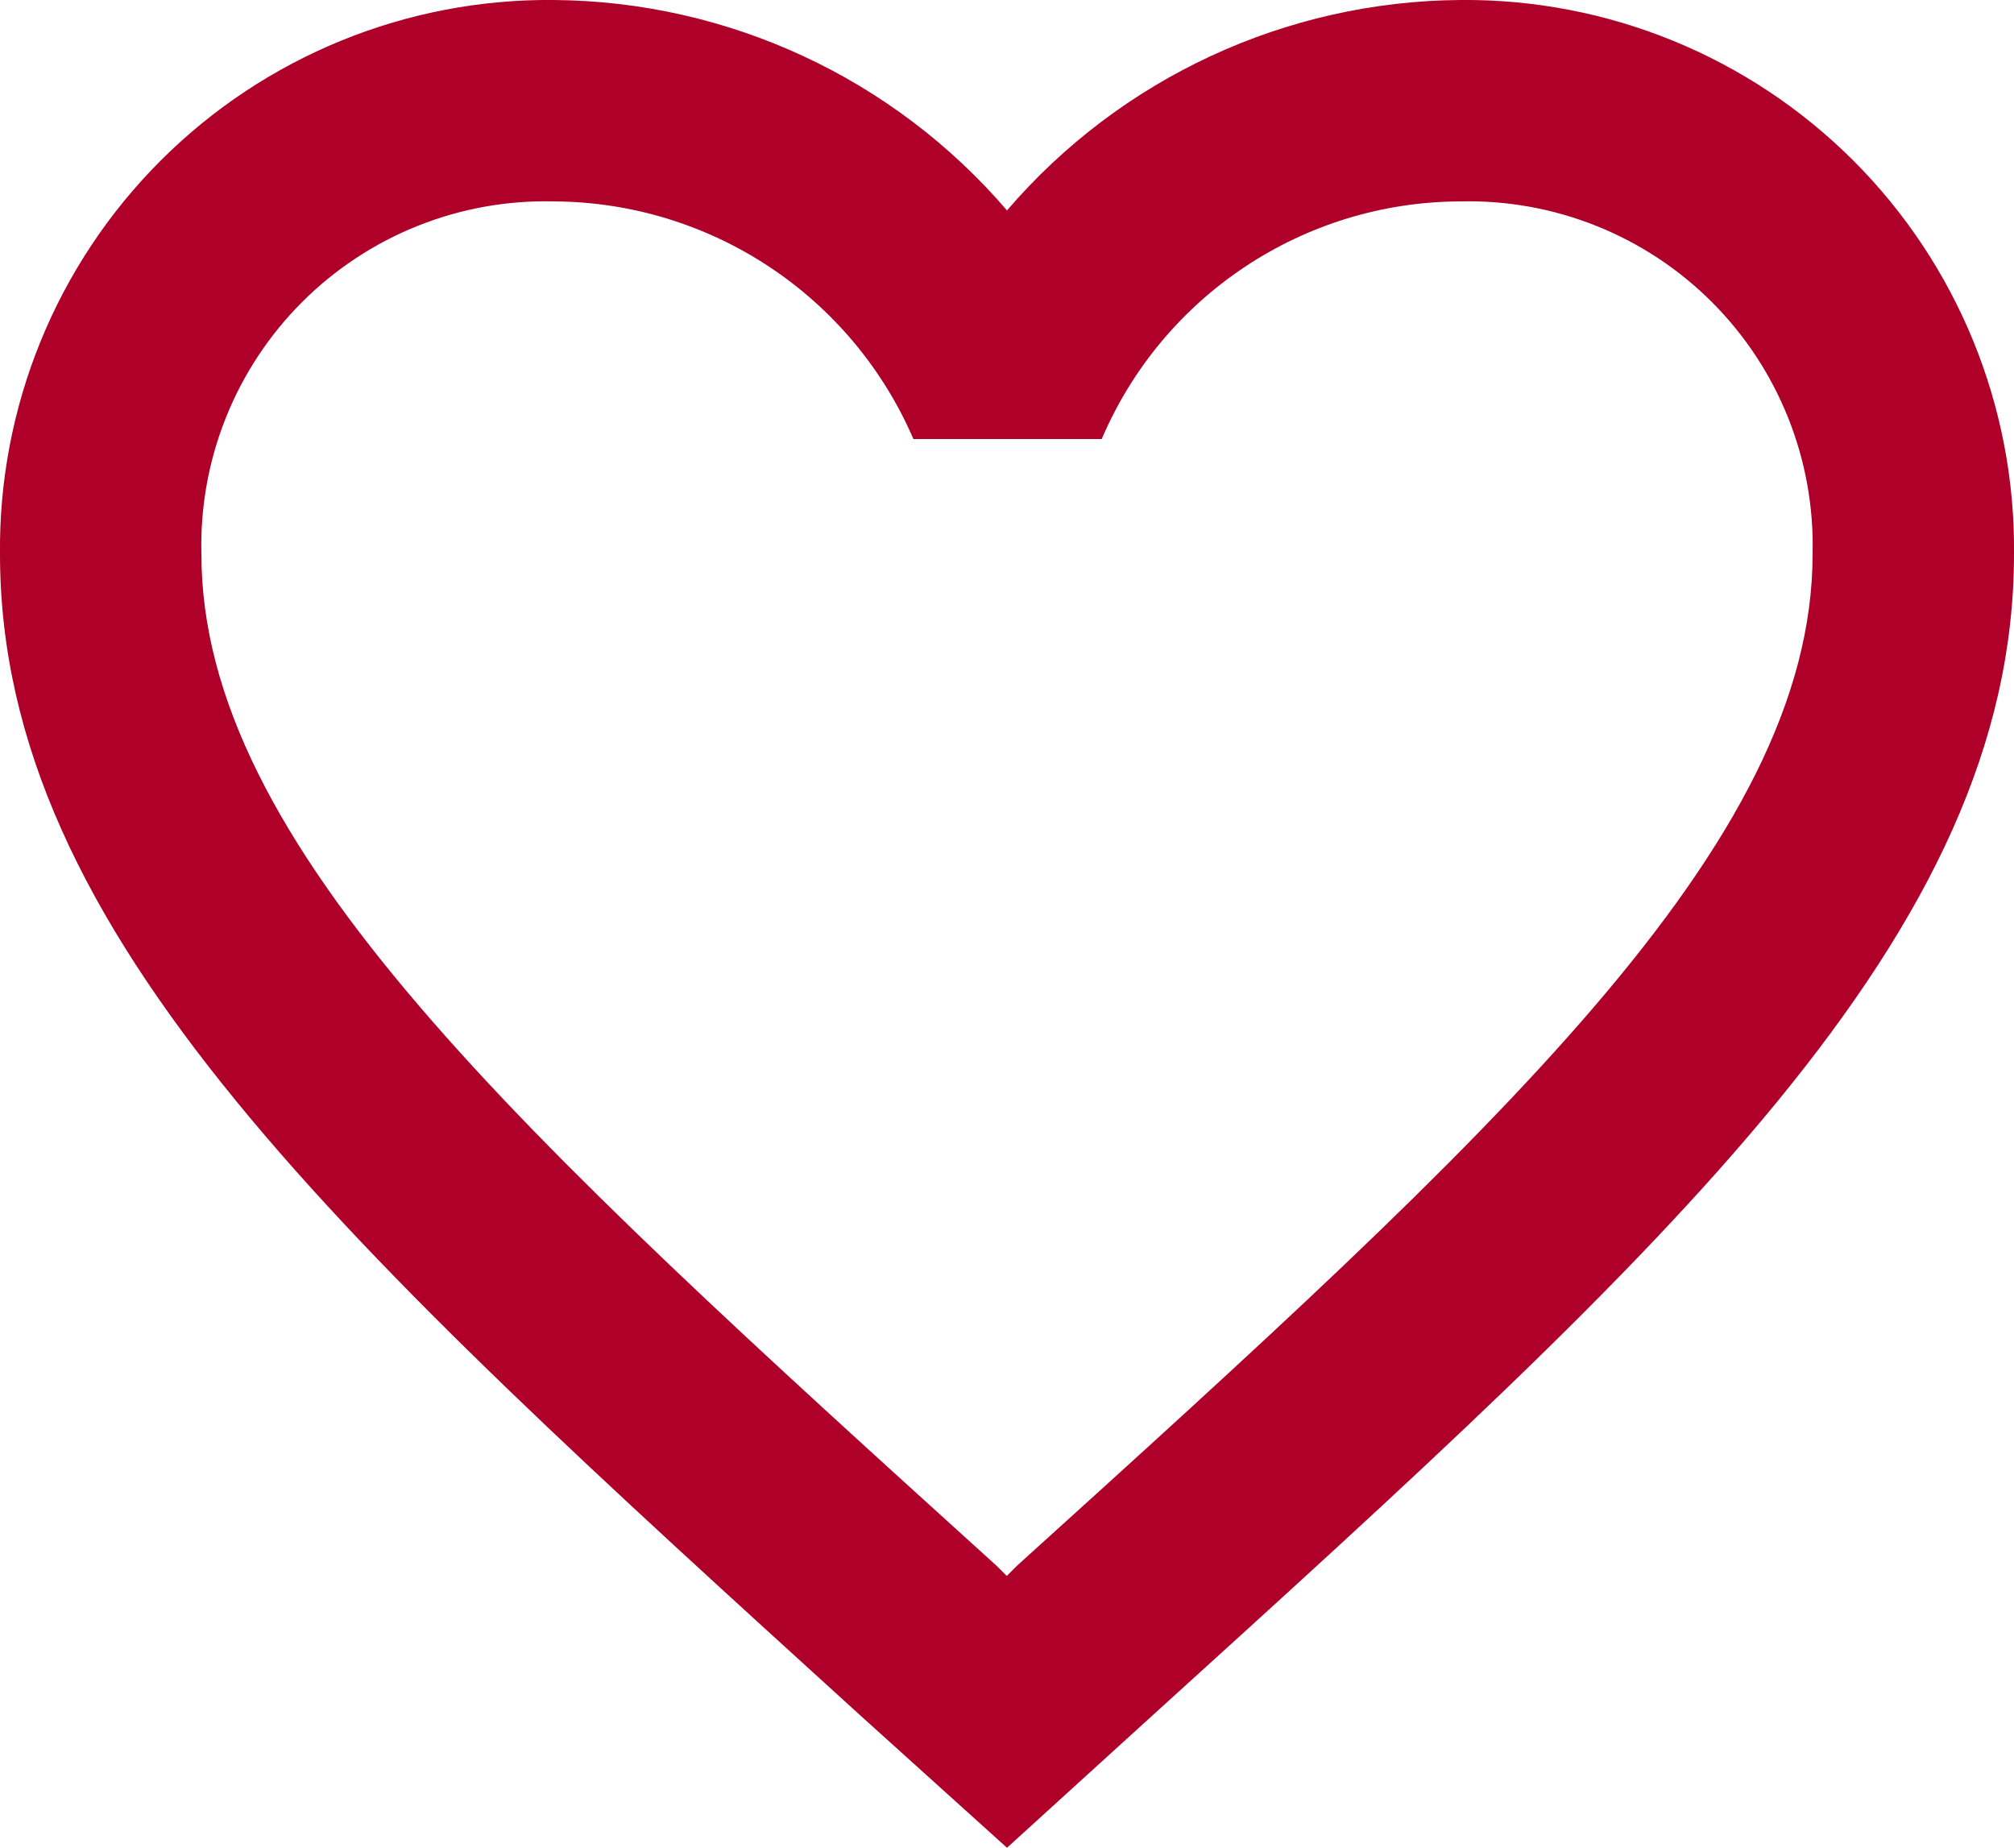
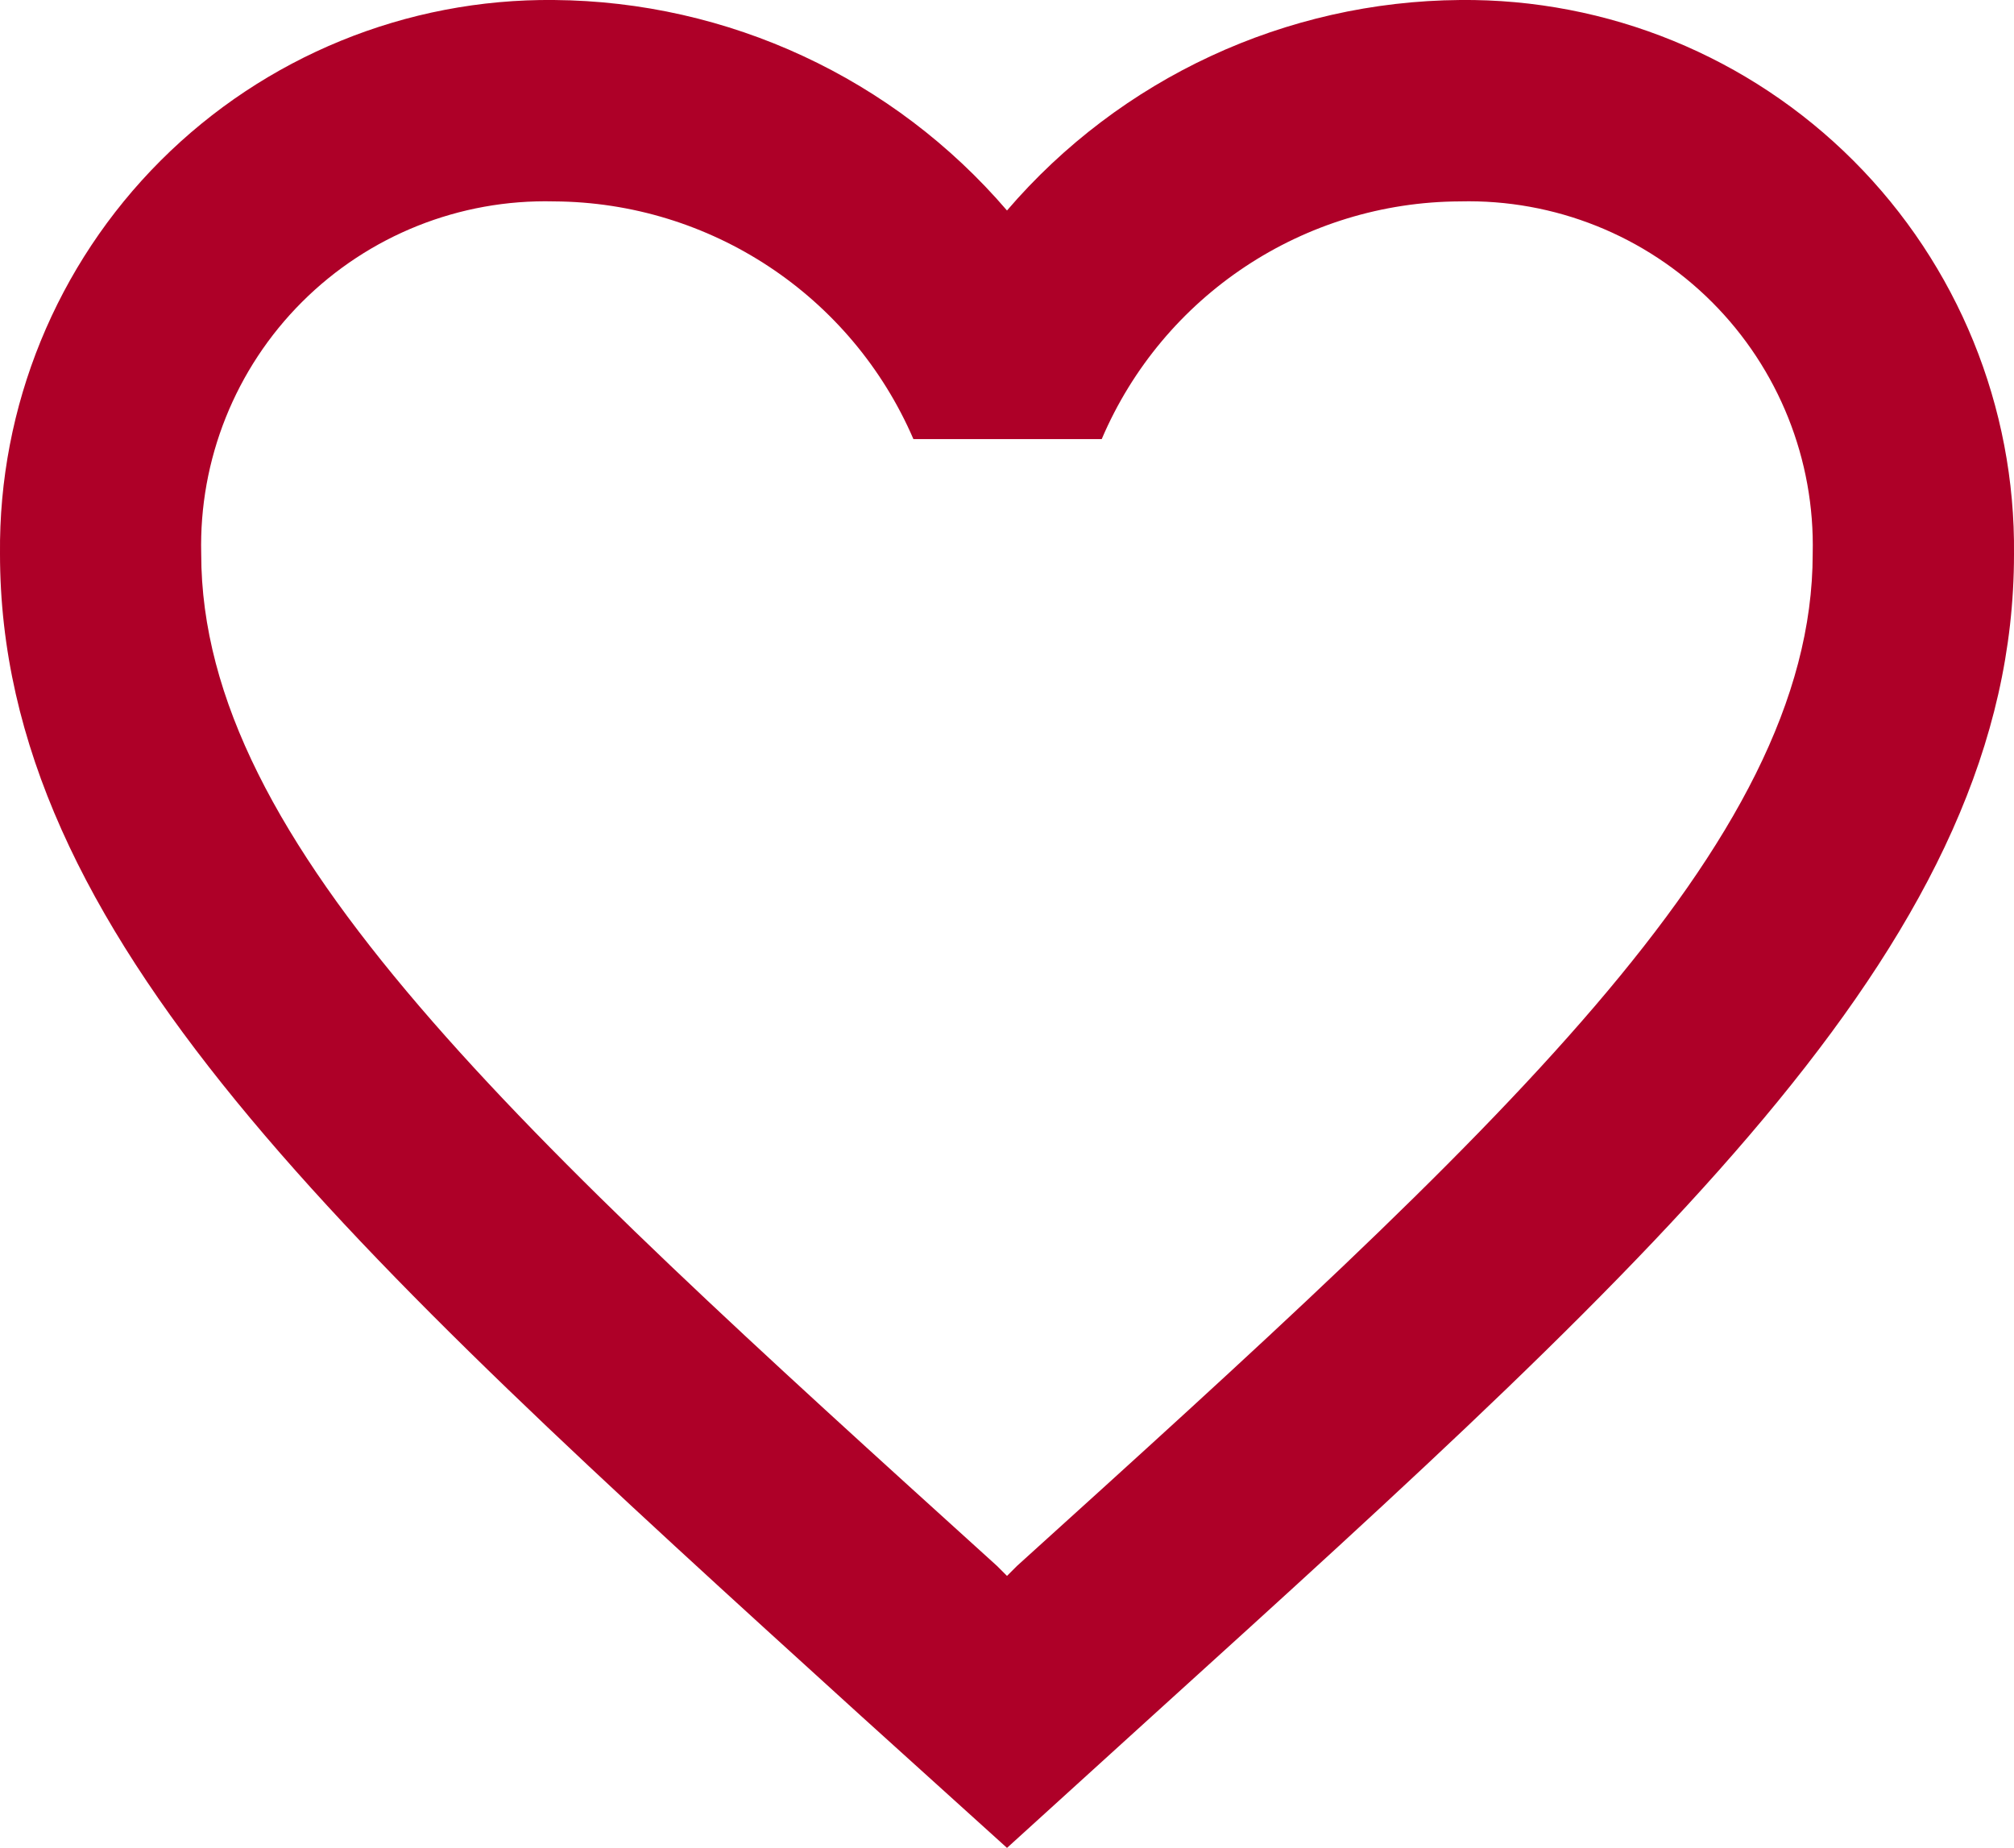
- <svg xmlns="http://www.w3.org/2000/svg" width="26.54" height="24.351" viewBox="0 0 26.54 24.351">
-   <path id="ic_favorite_border_24px" d="M21.242,3A7.947,7.947,0,0,0,15.27,5.773,7.947,7.947,0,0,0,9.3,3,7.228,7.228,0,0,0,2,10.3c0,5.016,4.512,9.1,11.346,15.314L15.27,27.35,17.194,25.6C24.028,19.4,28.54,15.315,28.54,10.3A7.228,7.228,0,0,0,21.242,3ZM15.4,23.635l-.133.133-.133-.133C8.821,17.916,4.654,14.134,4.654,10.3A4.535,4.535,0,0,1,9.3,5.654a5.188,5.188,0,0,1,4.737,3.132h2.481a5.155,5.155,0,0,1,4.724-3.132A4.535,4.535,0,0,1,25.886,10.3C25.886,14.134,21.719,17.916,15.4,23.635Z" transform="translate(-2 -3)" fill="#ae0028" />
+ <svg xmlns="http://www.w3.org/2000/svg" width="21.26" height="19.506" viewBox="0 0 21.26 19.506">
+   <path id="ic_favorite_border_24px" d="M17.414,3A6.366,6.366,0,0,0,12.63,5.222,6.366,6.366,0,0,0,7.847,3,5.79,5.79,0,0,0,2,8.847c0,4.018,3.614,7.292,9.089,12.267l1.541,1.393,1.541-1.4c5.475-4.964,9.089-8.238,9.089-12.256A5.79,5.79,0,0,0,17.414,3ZM12.736,19.53l-.106.106-.106-.106c-5.06-4.582-8.4-7.611-8.4-10.683A3.633,3.633,0,0,1,7.847,5.126a4.156,4.156,0,0,1,3.795,2.509h1.988a4.129,4.129,0,0,1,3.784-2.509,3.633,3.633,0,0,1,3.721,3.721C21.134,11.919,17.8,14.948,12.736,19.53Z" transform="translate(-2 -3)" fill="#ae0028" />
</svg>
